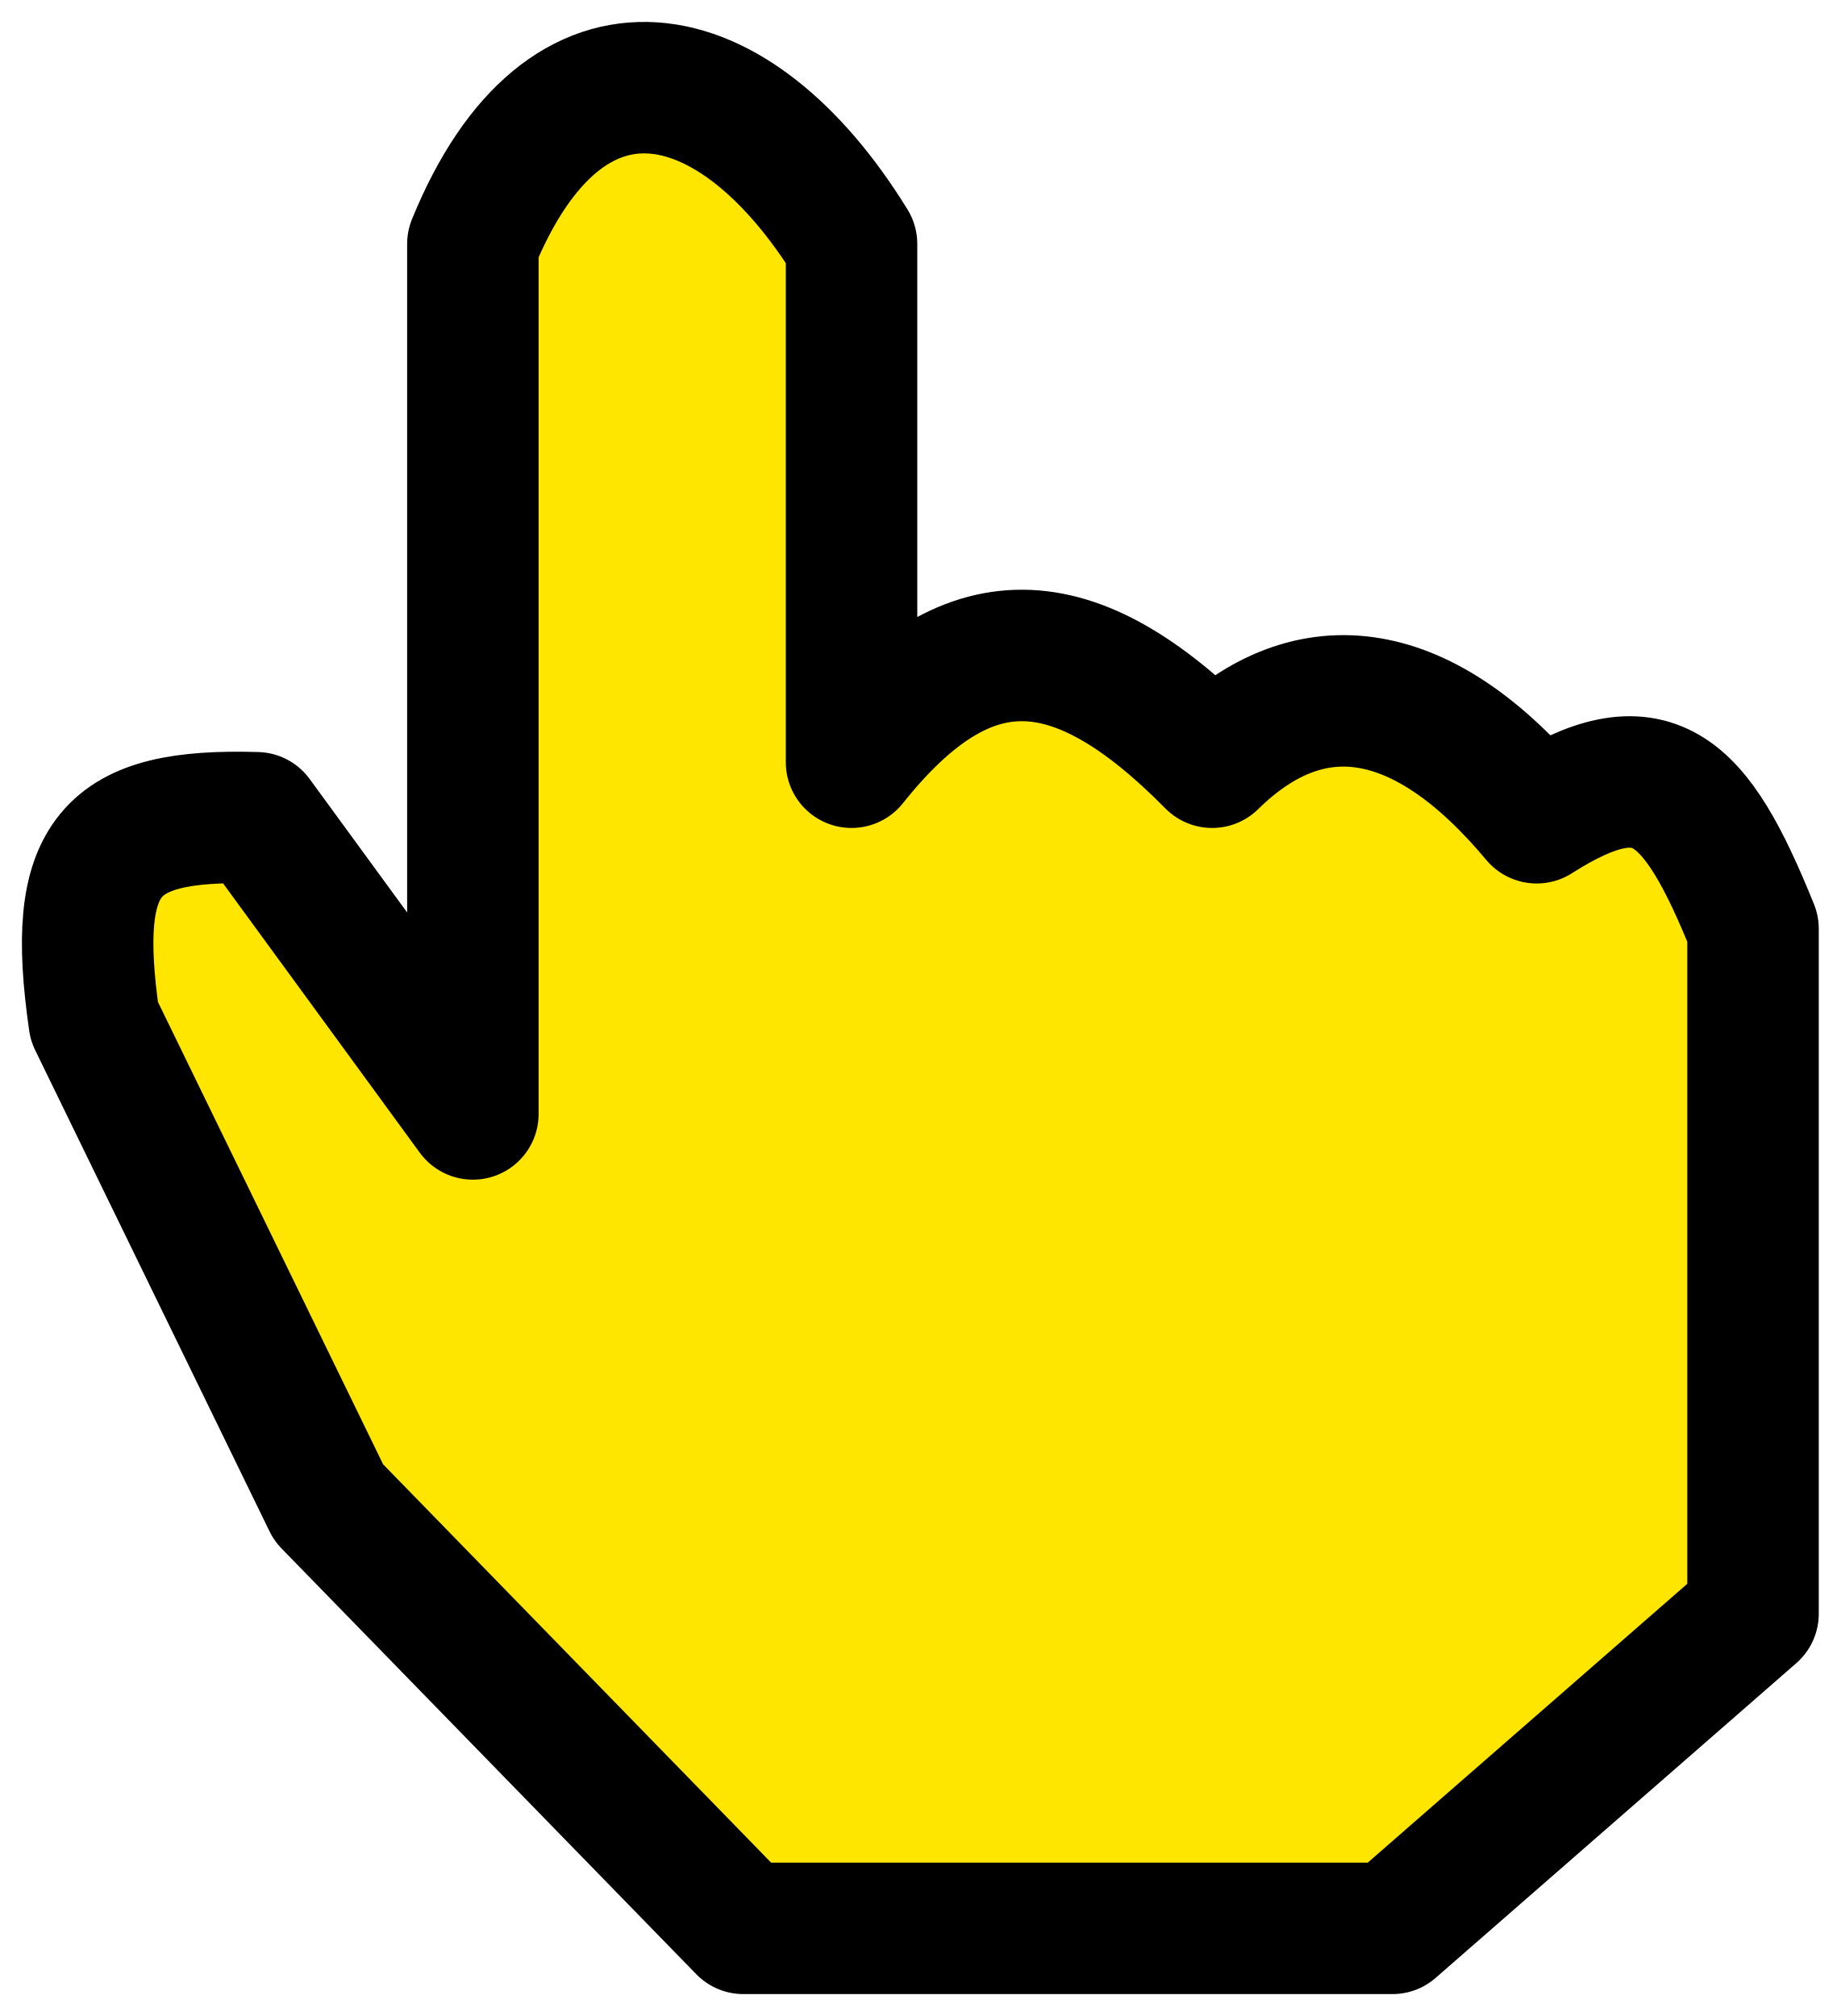
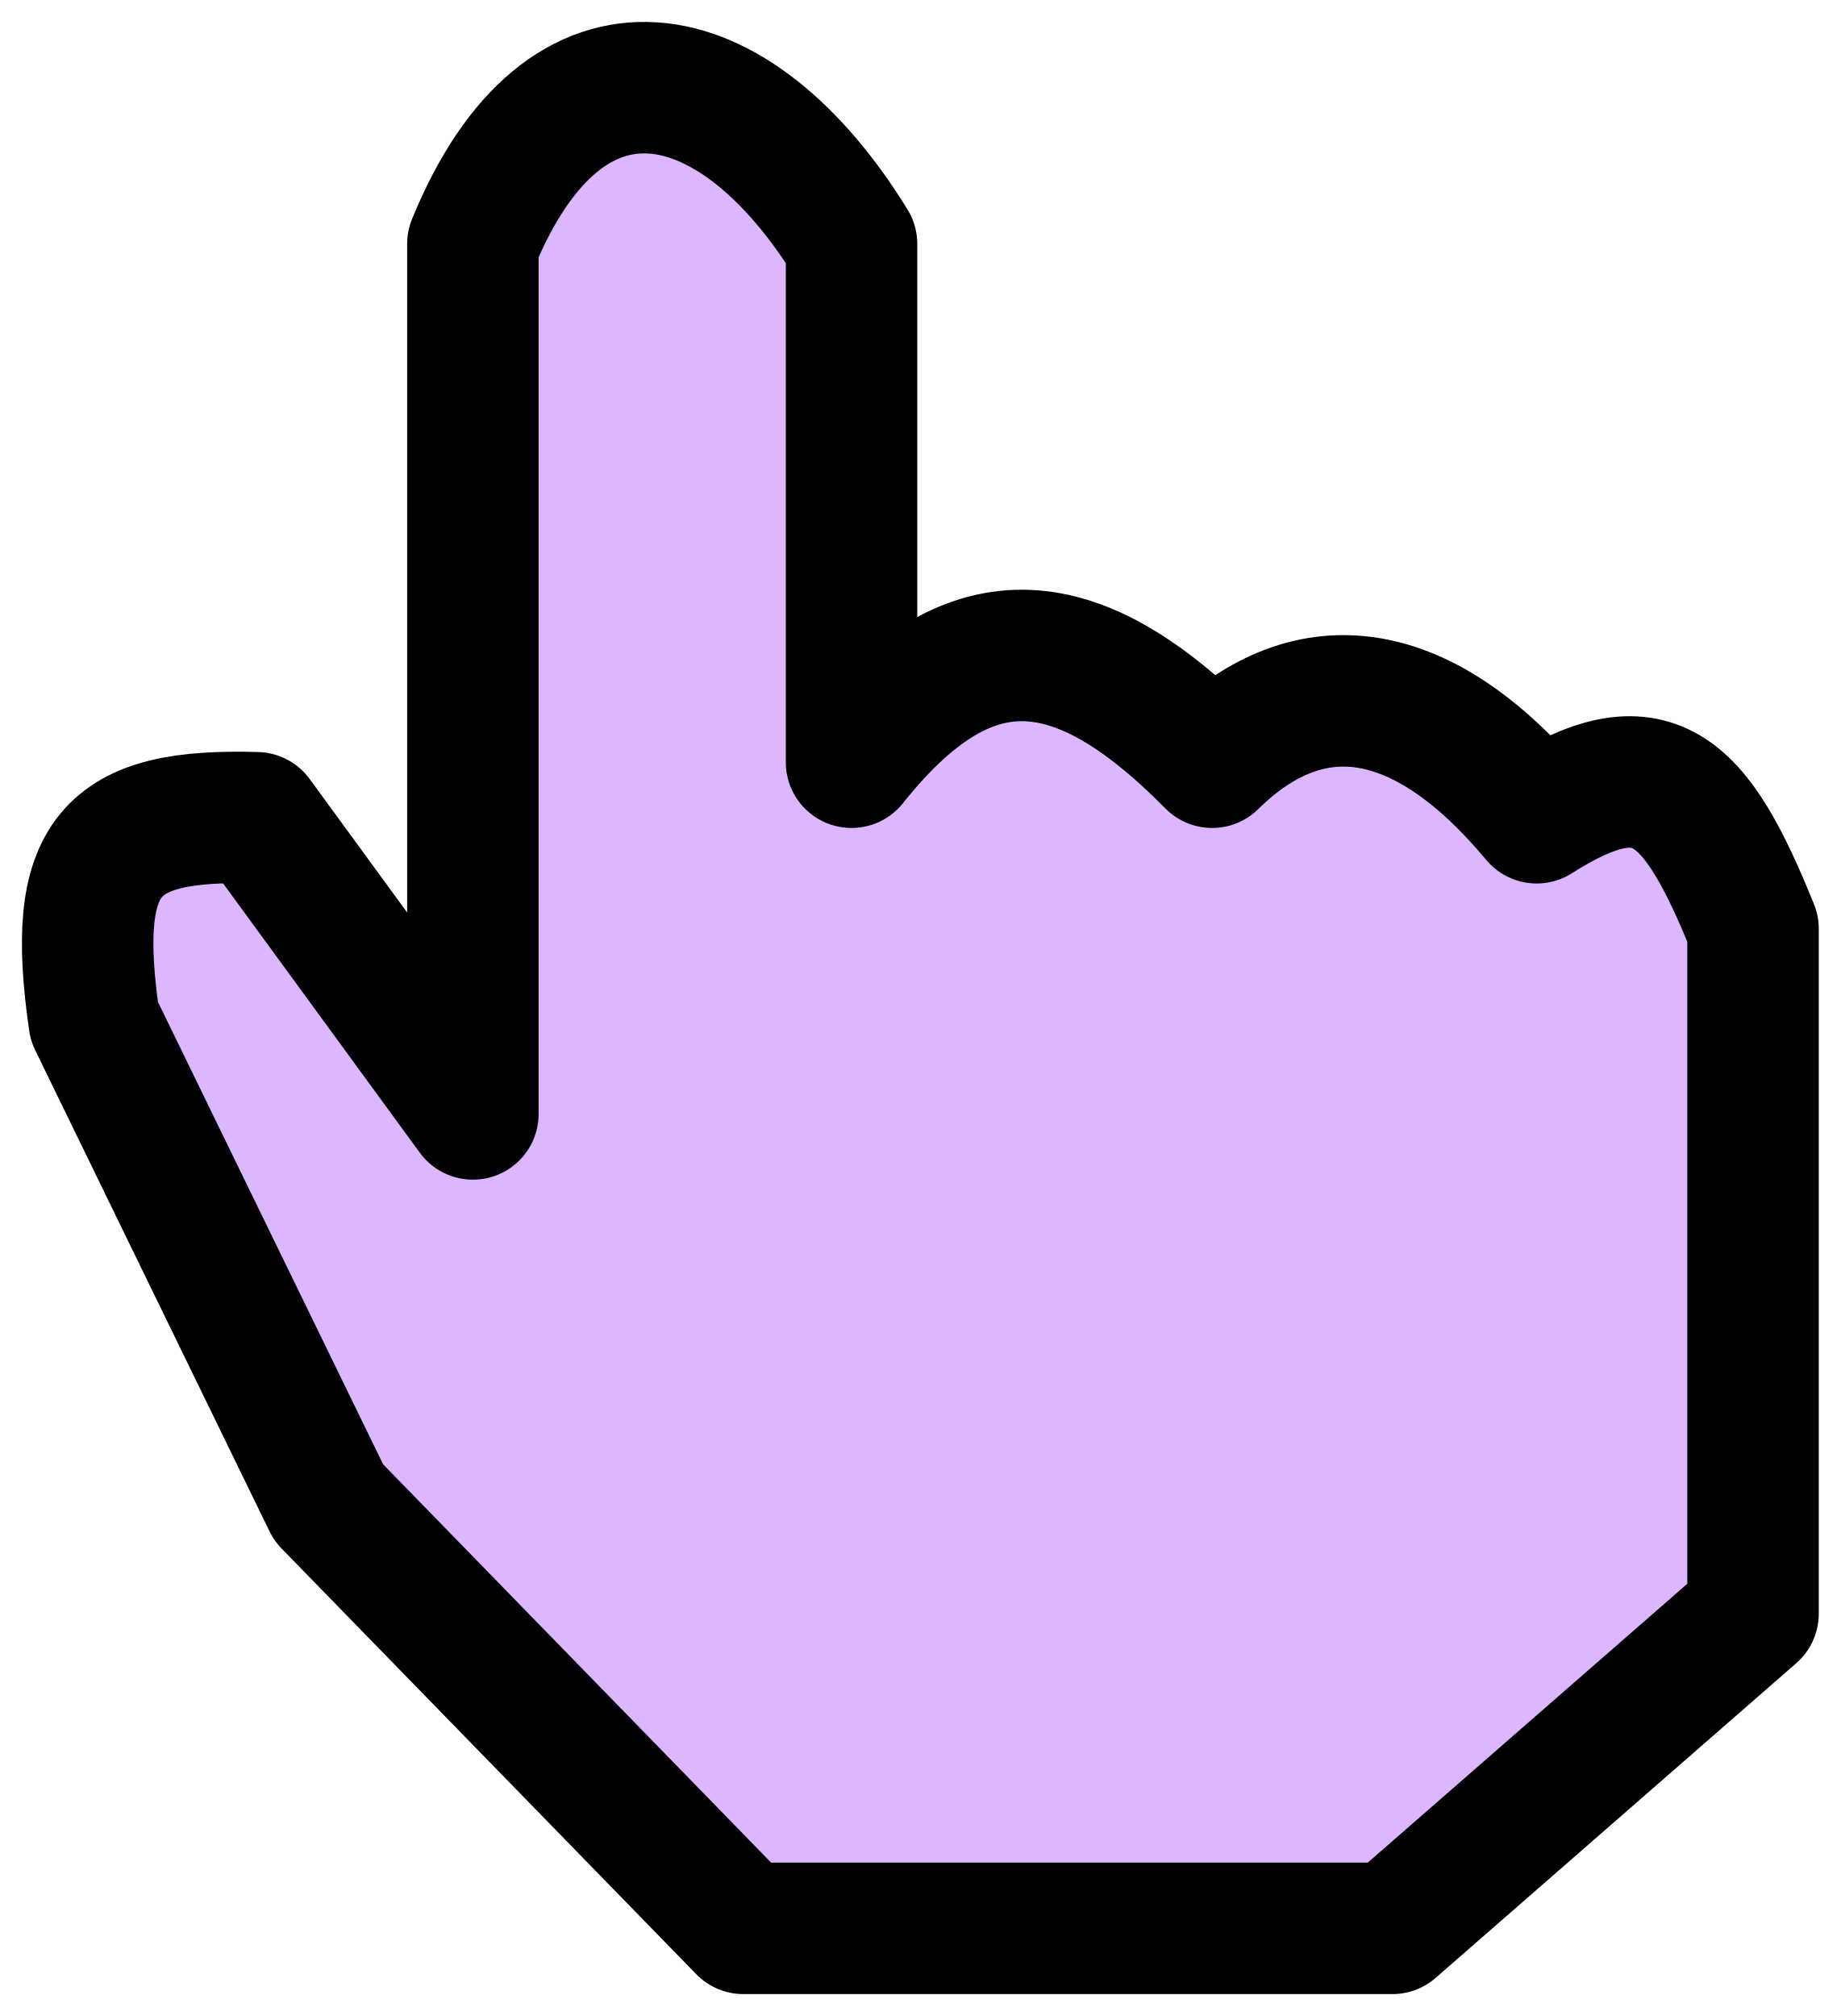
<svg xmlns="http://www.w3.org/2000/svg" width="42" height="46" viewBox="0 0 42 46" fill="none">
-   <path d="M10.79 5.566V17.392V25.417L5.854 18.659C2.495 18.561 1.6 19.501 2.151 23.305L7.499 34.286L16.962 44H31.772L40 36.82V21.193C38.675 17.911 37.691 16.985 35.063 18.659C32.511 15.598 29.92 15.167 27.658 17.392C24.489 14.182 22.049 14.106 19.43 17.392V5.566C16.766 1.238 12.898 0.403 10.79 5.566Z" fill="#FFE600" stroke="black" stroke-width="3" stroke-linecap="round" stroke-linejoin="round" />
+   <path d="M10.79 5.566V17.392V25.417L5.854 18.659C2.495 18.561 1.6 19.501 2.151 23.305L7.499 34.286L16.962 44H31.772L40 36.82V21.193C38.675 17.911 37.691 16.985 35.063 18.659C32.511 15.598 29.92 15.167 27.658 17.392C24.489 14.182 22.049 14.106 19.43 17.392V5.566C16.766 1.238 12.898 0.403 10.79 5.566Z" fill="#DCB7FF" stroke="black" stroke-width="3" stroke-linecap="round" stroke-linejoin="round" />
</svg>
